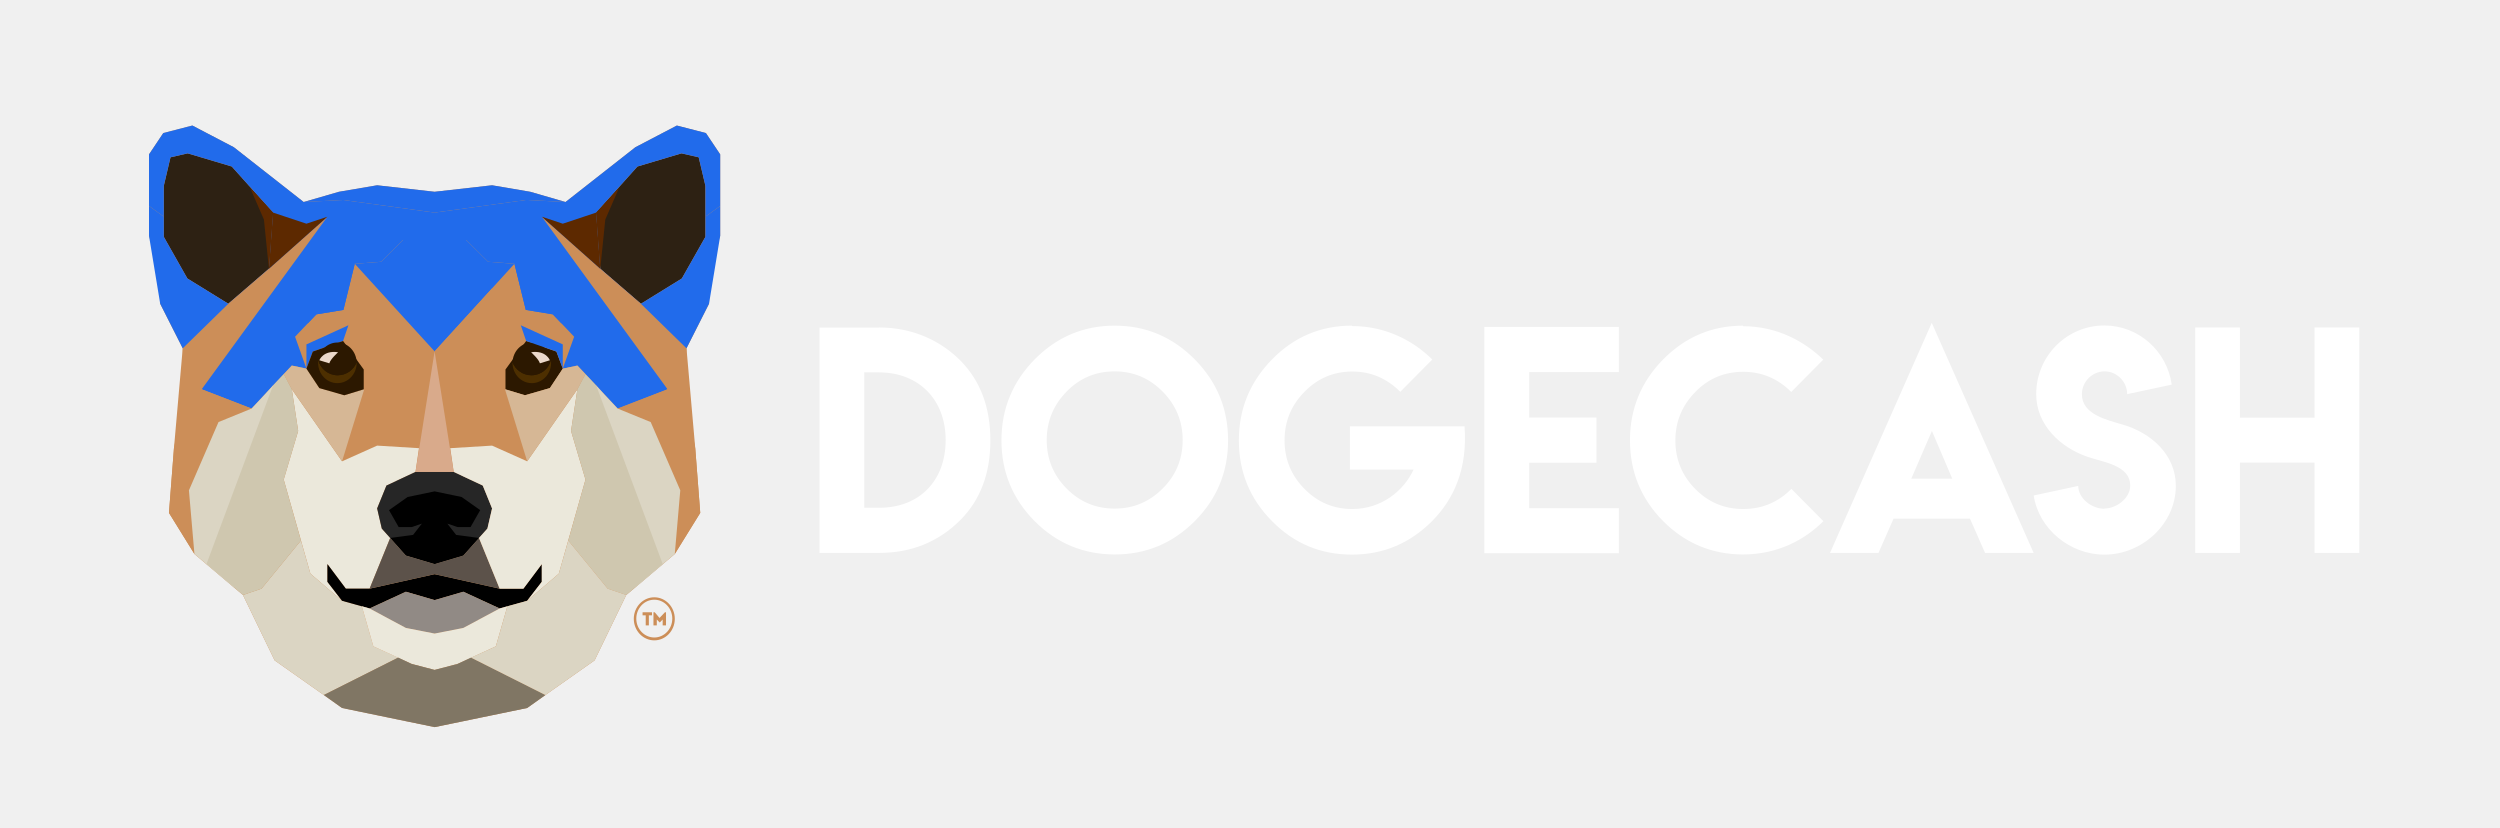
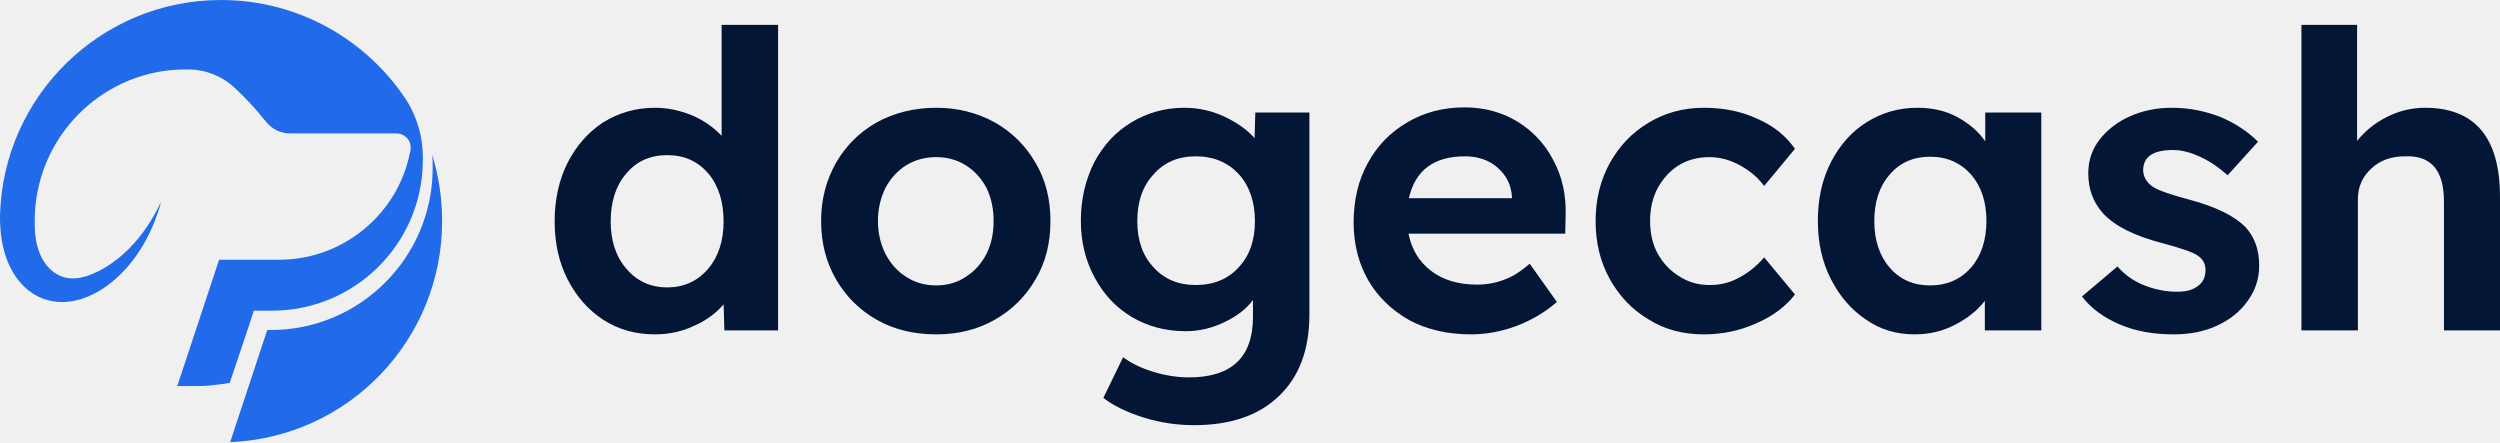
- <svg xmlns="http://www.w3.org/2000/svg" width="302px" height="100px" viewBox="0 0 302 100" version="1.1">
-   <g id="Page-1" stroke="none" stroke-width="1" fill="none" fill-rule="evenodd">
-     <g id="Group-5" transform="translate(0.824891, 0)">
-       <g id="Group-2-Copy-2" transform="translate(17.17511, 15)" fill-rule="nonzero">
-         <path d="M88.157,29.981 L86.401,29.981 L86.401,46.337 L88.208,46.337 C93.068,46.337 96.235,43.077 96.235,38.159 C96.235,33.285 93.013,29.982 88.157,29.982 L88.157,29.981 Z M88.174,24.558 C92.408,24.558 95.725,26.258 98.024,28.563 C100.433,31.007 101.637,34.219 101.637,38.202 C101.637,42.184 100.432,45.385 98.024,47.807 C95.371,50.465 92.087,51.794 88.174,51.794 L81,51.794 L81,24.575 L88.174,24.575 L88.174,24.558 Z M110.852,32.296 C109.245,33.941 108.443,35.895 108.443,38.16 C108.443,40.446 109.246,42.401 110.852,44.022 C112.446,45.632 114.38,46.439 116.655,46.439 C118.896,46.439 120.825,45.634 122.441,44.022 C124.058,42.412 124.866,40.457 124.866,38.159 C124.866,35.884 124.058,33.93 122.441,32.296 C120.835,30.674 118.907,29.863 116.654,29.863 C114.369,29.863 112.435,30.674 110.852,32.296 M126.321,28.411 C129.009,31.125 130.352,34.386 130.352,38.193 C130.352,42.012 129.009,45.267 126.321,47.959 C123.645,50.64 120.423,51.98 116.655,51.98 C112.875,51.97 109.653,50.629 106.988,47.959 C104.312,45.255 102.975,42.001 102.975,38.193 C102.975,34.397 104.313,31.136 106.988,28.41 C109.676,25.695 112.897,24.338 116.655,24.338 C120.412,24.338 123.634,25.695 126.321,28.41 M145.336,24.39 C149.498,24.39 152.816,26.241 155.019,28.427 L151.155,32.33 C149.517,30.697 147.588,29.88 145.37,29.88 C143.106,29.88 141.177,30.697 139.582,32.33 C137.978,33.952 137.174,35.906 137.174,38.193 C137.174,40.479 137.978,42.434 139.583,44.057 C141.166,45.677 143.095,46.489 145.37,46.489 C148.873,46.489 151.581,44.29 152.761,41.724 L145.068,41.724 L145.068,36.503 L158.916,36.503 C159.301,41.593 157.647,45.289 154.985,47.959 C152.298,50.651 149.076,51.997 145.319,51.997 C141.528,51.997 138.311,50.651 135.67,47.959 C132.993,45.278 131.655,42.023 131.655,38.193 C131.655,34.397 132.994,31.136 135.669,28.41 C138.323,25.695 141.539,24.338 145.318,24.338 L145.336,24.389 L145.336,24.39 Z M177.562,24.491 L177.562,29.948 L166.725,29.948 L166.725,35.439 L174.853,35.439 L174.853,40.897 L166.725,40.897 L166.725,46.388 L177.562,46.388 L177.562,51.828 L161.306,51.828 L161.306,24.491 L177.562,24.491 Z M192.564,51.981 C188.795,51.97 185.578,50.629 182.914,47.959 C180.238,45.255 178.9,42.001 178.9,38.192 C178.9,34.397 180.238,31.136 182.913,28.411 C185.601,25.696 188.817,24.339 192.563,24.339 L192.546,24.406 C196.709,24.406 200.019,26.274 202.247,28.444 L198.383,32.348 C196.756,30.725 194.82,29.914 192.58,29.914 C190.305,29.914 188.376,30.725 186.793,32.348 C185.188,33.991 184.385,35.946 184.385,38.21 C184.385,40.497 185.188,42.451 186.794,44.074 C188.388,45.684 190.316,46.489 192.58,46.489 C194.854,46.489 196.794,45.678 198.399,44.057 L202.264,47.958 C200.052,50.173 196.77,51.979 192.564,51.979 M217.833,42.823 L215.375,37.061 L212.882,42.823 L217.833,42.823 Z M215.357,24 L227.667,51.794 L221.797,51.794 L219.974,47.655 L210.742,47.655 L208.92,51.794 L203.065,51.794 L215.357,24 Z M236.182,46.433 C237.679,46.433 239.33,45.177 239.33,43.666 C239.33,41.178 236.027,40.832 234.163,40.18 C230.876,39.047 227.973,36.321 227.973,32.612 C227.973,28.019 231.66,24.318 236.207,24.318 C240.352,24.318 243.787,27.424 244.343,31.463 L238.963,32.612 C238.963,31.117 237.72,29.861 236.239,29.861 C234.735,29.861 233.492,31.117 233.492,32.628 C233.492,35.082 236.566,35.734 238.439,36.296 C241.84,37.288 244.841,39.906 244.841,43.698 C244.841,48.291 240.761,52 236.223,52 C232.053,52 228.283,48.911 227.67,44.855 L233.051,43.698 C233.051,45.218 234.686,46.458 236.207,46.458 L236.182,46.433 Z M252.584,24.558 L252.584,35.456 L261.599,35.456 L261.599,24.558 L267,24.558 L267,51.794 L261.599,51.794 L261.599,40.879 L252.584,40.879 L252.584,51.794 L247.182,51.794 L247.182,24.558 L252.584,24.558 Z" id="Shape" fill="#FFFFFF" />
-         <g id="grafana_icon-(1)">
-           <g id="Group">
-             <polygon id="Path" fill="#CC8E58" points="67.275 1.072 63.763 0.165 58.754 2.784 50.316 9.403 50.316 9.403 46.055 8.166 41.442 7.382 34.5 8.166 27.558 7.382 22.945 8.166 18.684 9.403 18.684 9.403 10.246 2.784 5.237 0.165 1.725 1.072 0 3.65 0 9.878 0 13.486 1.226 17.59 1.351 21.694 4.073 27.076 4.261 32.747 3.014 39.14 2.411 46.955 5.487 51.925 10.288 55.987 11.348 56.874 15.172 64.772 21.116 68.958 21.116 68.958 23.319 70.525 34.5 72.835 34.5 72.835 34.5 72.835 34.5 72.835 34.5 72.835 45.681 70.525 47.884 68.958 53.828 64.772 57.652 56.874 58.712 55.987 63.513 51.925 66.589 46.955 65.986 39.14 64.739 32.747 64.927 27.076 67.649 21.694 67.774 17.59 69 13.486 69 9.878 69 3.65" />
-             <polygon id="Path" fill="#CC8E58" points="48.778 22.972 45.515 22.436 44.143 16.868 34.5 27.447 27.558 19.838 27.558 19.838 24.857 16.868 23.485 22.436 20.222 22.972 17.645 25.674 19.017 29.53 19.786 27.468 23.443 26.189 25.937 29.633 26 32.025 26 32.025 23.319 40.727 21.989 47.574 28.972 40.315 32.609 39.14 34.5 27.447 36.391 39.14 40.028 40.315 47.011 47.574 45.681 40.727 43 32.025 43 32.025 43.063 29.633 45.557 26.189 49.214 27.468 49.983 29.53 51.355 25.674" />
-             <g id="Path">
-               <polygon fill="#2D2113" points="14.985 10.682 9.997 5.114 4.676 3.526 2.598 4.001 1.787 7.444 1.787 13.61 4.635 18.642 9.581 21.694 14.486 17.466" />
-               <polygon fill="#2C1800" points="34.5 26.189 33.232 13.961 34.5 14.167" />
-               <polygon fill="#216BEB" points="23.443 9.156 18.684 9.403 10.246 2.784 5.237 0.165 1.725 1.072 0 3.65 0 9.878 1.787 11.177 1.787 7.444 2.598 4.001 4.676 3.526 9.997 5.114 14.985 10.682 14.486 17.466 9.581 21.694 6.36 32.025 12.387 34.355 17.25 29.159 19.017 29.53 17.645 25.674 19.411 23.818 20.222 22.972 23.485 22.436 24.857 16.868 28.036 16.621 30.717 13.961 32.962 17.219 34.5 27.447 34.5 10.682" />
-               <polygon fill="#CC8E58" points="5.487 51.925 4.822 44.233 8.396 35.984 12.387 34.355 6.36 32.025 21.552 11.177 14.486 17.466 9.581 21.694 4.073 27.076 3.014 39.14 2.411 46.955" />
-               <polygon fill="#216BEB" points="19.495 21.941 24.857 16.868 23.485 22.436 20.222 22.972 19.141 24.106" />
-               <polygon fill="#EBE8DB" points="23.319 57.575 19.495 54.296 16.273 42.934 18.019 37.057 17.25 32.025 23.319 40.727 27.558 38.83 32.609 39.14 32.193 42.006 28.681 43.656 27.558 46.419 28.12 48.852 29.138 49.986 26.644 56.111 23.776 56.111 21.552 53.142 21.552 55.286" />
-               <polygon fill="#5D2900" points="14.486 17.466 14.985 10.682 19.017 12.022 21.552 11.177" />
-               <polygon fill="#5D2900" points="13.883 11.527 14.486 17.466 14.985 10.682 12.2 7.651" />
-               <polygon fill="#216BEB" points="4.073 27.076 1.351 21.694 0 13.486 0 9.878 1.787 11.177 1.787 13.61 4.635 18.642 9.581 21.694" />
-               <polygon fill="#216BEB" points="19.017 29.53 19.017 26.602 24.088 24.292 23.443 26.189 19.786 27.468" />
-               <polygon fill="#D6B795" points="23.589 32.747 20.575 31.881 19.017 29.53 17.25 29.159 16.273 30.19 17.25 32.025 18.248 33.448 23.319 40.727 26 32.025" />
-               <polygon fill="#DBD5C3" points="27.101 63.081 25.709 58.235 23.319 57.575 19.495 54.296 18.352 50.296 13.592 56.111 11.348 56.874 15.172 64.772 21.116 68.958 25.709 66.649 30.094 64.442" />
-             </g>
-             <polygon id="Path" fill="#2D2113" points="54.015 10.682 59.003 5.114 64.324 3.526 66.402 4.001 67.213 7.444 67.213 13.61 64.365 18.642 59.419 21.694 54.514 17.466" />
-             <g transform="translate(43.02108, 26.18927)" id="Path">
-               <polygon fill="#2C1800" points="0.042 5.836 0.042 3.444 2.536 0 6.193 1.279 6.962 3.341 5.404 5.692 2.39 6.558" />
-               <g transform="translate(0.831325, 0)">
-                 <g>
-                   <path d="M2.348,4.145 C3.492,4.145 4.448,3.361 4.697,2.31 C4.718,2.413 4.718,2.516 4.718,2.64 C4.718,4.001 3.679,5.094 2.39,5.094 C1.102,5.094 0.062,4.001 0.062,2.64 C0.062,2.619 0.062,2.598 0.062,2.578 C0.416,3.485 1.309,4.145 2.348,4.145 Z" fill="#4D2F00" />
-                   <path d="M2.348,4.145 C1.309,4.145 0.416,3.485 0.062,2.578 C0.104,1.258 1.122,0.186 2.39,0.186 C3.575,0.186 4.552,1.114 4.697,2.31 C4.448,3.361 3.492,4.145 2.348,4.145 Z" fill="#2C1800" />
-                 </g>
-                 <path d="M3.367,2.701 L4.572,2.33 C4.572,2.33 4.115,1.093 2.307,1.361 C2.307,1.382 3.221,2.165 3.367,2.701 Z" fill="#ECD9CB" />
-               </g>
-             </g>
-             <polygon id="Path" fill="#2C1800" points="34.5 26.189 35.768 13.961 34.5 14.167" />
-             <polygon id="Path" fill="#262626" points="40.319 43.656 36.807 42.006 34.5 42.006 34.5 42.006 32.193 42.006 28.681 43.656 27.558 46.419 28.12 48.852 31.029 52.11 34.5 53.142 34.5 53.142 34.5 53.142 34.5 53.142 34.5 53.142 37.971 52.11 40.88 48.852 41.442 46.419" />
-             <polygon id="Path" fill="#000000" points="36.038 48.254 37.264 48.667 38.844 48.667 40.008 46.625 37.763 45.037 34.5 44.357 34.5 44.357 34.5 44.357 34.5 44.357 34.5 44.357 31.237 45.037 28.992 46.625 30.156 48.667 31.736 48.667 32.962 48.254 31.902 49.615 29.138 49.986 31.029 52.11 34.5 53.142 34.5 53.142 34.5 53.142 34.5 53.142 34.5 53.142 37.971 52.11 39.862 49.986 37.098 49.615" />
-             <polygon id="Path" fill="#000000" points="45.224 56.111 42.356 56.111 34.5 54.358 34.5 54.358 34.5 54.358 34.5 54.358 34.5 54.358 26.644 56.111 23.776 56.111 21.552 53.142 21.552 55.286 23.319 57.575 26.644 58.503 31.029 56.482 34.5 57.493 34.5 57.493 34.5 57.493 34.5 57.493 34.5 57.493 37.971 56.482 42.356 58.503 45.681 57.575 47.448 55.286 47.448 53.142" />
-             <polygon id="Path" fill="#918A85" points="42.356 58.503 37.971 56.482 34.5 57.493 31.029 56.482 26.644 58.503 31.029 60.854 34.5 61.534 34.5 61.534 34.5 61.534 34.5 61.534 34.5 61.534 37.971 60.854" />
-             <polygon id="Path" fill="#5C524A" points="42.356 56.111 39.862 49.986 37.971 52.11 34.5 53.142 31.029 52.11 29.138 49.986 26.644 56.111 34.5 54.358" />
-             <polygon id="Path" fill="#EBE8DB" points="42.356 58.503 37.971 60.854 34.5 61.534 31.029 60.854 26.644 58.503 25.709 58.235 27.101 63.081 31.736 65.205 34.5 65.927 34.5 65.927 34.5 65.927 34.5 65.927 34.5 65.927 37.264 65.205 41.899 63.081 43.291 58.235" />
-             <polygon id="Path" fill="#216BEB" points="45.557 9.156 50.316 9.403 58.754 2.784 63.763 0.165 67.275 1.072 69 3.65 69 9.878 67.213 11.177 67.213 7.444 66.402 4.001 64.324 3.526 59.003 5.114 54.015 10.682 54.514 17.466 59.419 21.694 62.64 32.025 56.613 34.355 51.75 29.159 49.983 29.53 51.355 25.674 49.589 23.818 48.778 22.972 45.515 22.436 44.143 16.868 40.964 16.621 38.283 13.961 36.038 17.219 34.5 27.447 34.5 10.682" />
-             <polygon id="Path" fill="#CC8E58" points="63.513 51.925 64.178 44.233 60.604 35.984 56.613 34.355 62.64 32.025 47.448 11.177 54.514 17.466 59.419 21.694 64.927 27.076 65.986 39.14 66.589 46.955" />
-             <polygon id="Path" fill="#216BEB" points="50.316 9.403 46.055 8.166 41.442 7.382 34.5 8.166 27.558 7.382 22.945 8.166 18.684 9.403 23.443 9.156 34.5 10.682 34.5 10.682 34.5 10.682 34.5 10.682 34.5 10.682 45.557 9.156" />
-             <polygon id="Path" fill="#216BEB" points="49.505 21.941 44.143 16.868 45.515 22.436 48.778 22.972 49.859 24.106" />
-             <polygon id="Path" fill="#EBE8DB" points="45.681 57.575 49.505 54.296 52.727 42.934 50.981 37.057 51.75 32.025 45.681 40.727 41.442 38.83 36.391 39.14 36.807 42.006 40.319 43.656 41.442 46.419 40.88 48.852 39.862 49.986 42.356 56.111 45.224 56.111 47.448 53.142 47.448 55.286" />
-             <polygon id="Path" fill="#216BEB" points="34.5 27.447 44.143 16.868 40.964 16.621 38.283 13.961 38.781 11.837 34.5 10.682 34.5 10.682 34.5 10.682 34.5 10.682 34.5 10.682 30.219 11.837 30.717 13.961 28.036 16.621 24.857 16.868 34.5 27.447 34.5 27.447 34.5 27.447" />
-             <polygon id="Path" fill="#5D2900" points="54.514 17.466 54.015 10.682 49.983 12.022 47.448 11.177" />
-             <polygon id="Path" fill="#5D2900" points="55.117 11.527 54.514 17.466 54.015 10.682 56.8 7.651" />
-             <polygon id="Path" fill="#216BEB" points="64.927 27.076 67.649 21.694 69 13.486 69 9.878 67.213 11.177 67.213 13.61 64.365 18.642 59.419 21.694" />
-             <polygon id="Path" fill="#216BEB" points="49.983 29.53 49.983 26.602 44.912 24.292 45.557 26.189 49.214 27.468" />
-             <polygon id="Path" fill="#CC8E58" points="39.966 30.004 41.442 19.838 34.5 27.447" />
-             <polygon id="Path" fill="#807664" points="47.884 68.958 38.906 64.442 37.264 65.205 34.5 65.927 31.736 65.205 30.094 64.442 21.116 68.958 23.319 70.525 34.5 72.835 34.5 72.835 34.5 72.835 34.5 72.835 34.5 72.835 45.681 70.525" />
-             <g transform="translate(4.78012, 31.55085)" fill="#DBD5C3" id="Path">
-               <polygon points="9.228 1.072 7.607 2.805 3.616 4.434 0.042 12.682 0.707 20.374 5.508 24.436 5.508 19.199 7.149 14.518 10.433 8.455 10.205 0" />
-               <polygon points="55.823 4.434 51.833 2.805 50.212 1.072 49.235 0 49.007 8.455 52.29 14.518 53.932 19.199 53.932 24.436 58.733 20.374 59.398 12.682" />
-             </g>
-             <polygon id="Path" fill="#D6B795" points="51.75 29.159 49.983 29.53 48.425 31.881 45.411 32.747 43 32.025 45.681 40.727 50.752 33.448 51.75 32.025 52.727 30.19" />
-             <polygon id="Path" fill="#CFC7AF" points="54.015 31.551 52.727 30.19 51.75 32.025 50.981 37.057 52.727 42.934 50.648 50.296 55.408 56.111 57.652 56.874 62.058 53.142" />
-             <polygon id="Path" fill="#DBD5C3" points="55.408 56.111 50.648 50.296 49.505 54.296 45.681 57.575 43.291 58.235 41.899 63.081 38.906 64.442 43.291 66.649 47.884 68.958 53.828 64.772 57.652 56.874" />
-             <polygon id="Path" fill="#CFC7AF" points="14.985 31.551 16.273 30.19 17.25 32.025 18.019 37.057 16.273 42.934 18.352 50.296 13.592 56.111 11.348 56.874 6.942 53.142" />
-             <g transform="translate(18.91265, 26.18927)" id="Path">
-               <polygon fill="#2C1800" points="7.025 5.836 7.025 3.444 4.531 0 0.873 1.279 0.104 3.341 1.663 5.692 4.676 6.558" />
-               <g transform="translate(1.454819, 0)">
-                 <g>
-                   <path d="M2.432,4.145 C1.289,4.145 0.333,3.361 0.083,2.31 C0.062,2.413 0.062,2.516 0.062,2.64 C0.062,4.001 1.102,5.094 2.39,5.094 C3.679,5.094 4.718,4.001 4.718,2.64 C4.718,2.619 4.718,2.598 4.718,2.578 C4.364,3.485 3.471,4.145 2.432,4.145 Z" fill="#4D2F00" />
-                   <path d="M2.432,4.145 C3.471,4.145 4.364,3.485 4.718,2.578 C4.676,1.258 3.658,0.186 2.39,0.186 C1.205,0.186 0.229,1.114 0.083,2.31 C0.333,3.361 1.289,4.145 2.432,4.145 Z" fill="#2C1800" />
-                 </g>
-                 <path d="M1.413,2.701 L0.208,2.33 C0.208,2.33 0.665,1.093 2.473,1.361 C2.473,1.382 1.559,2.165 1.413,2.701 Z" fill="#ECD9CB" />
-               </g>
-             </g>
-             <polygon id="Path" fill="#D9AA8B" points="34.5 27.447 34.5 27.447 32.193 42.006 34.5 42.006 34.5 42.006 36.807 42.006" />
-           </g>
-           <g id="Group" transform="translate(58.38461, 57.07273)" fill="#CC8E58">
-             <g transform="translate(1.010989, 1.858182)" id="Path">
-               <path d="M0.227,0.398 C0.227,0.265 0.227,0.159 0.227,0.027 L1.365,0.027 C1.365,0.159 1.365,0.265 1.365,0.398 L0.986,0.398 L0.986,1.619 C0.859,1.619 0.733,1.619 0.607,1.619 L0.607,0.398 L0.227,0.398 Z" />
-               <path d="M2.932,0.027 L3.058,0.027 L3.058,1.619 C2.932,1.619 2.805,1.619 2.654,1.619 L2.654,0.903 L2.325,1.248 L2.275,1.248 L1.946,0.903 L1.946,1.619 C1.82,1.619 1.693,1.619 1.542,1.619 L1.542,0.027 L1.693,0.027 L2.275,0.717 L2.932,0.027 Z" />
-             </g>
-             <path d="M2.654,5.283 C1.289,5.283 0.177,4.115 0.177,2.681 C0.177,1.248 1.289,0.08 2.654,0.08 C4.019,0.08 5.131,1.248 5.131,2.681 C5.131,4.115 4.019,5.283 2.654,5.283 Z M2.654,0.372 C1.441,0.372 0.48,1.407 0.48,2.655 C0.48,3.929 1.466,4.937 2.654,4.937 C3.867,4.937 4.827,3.902 4.827,2.655 C4.827,1.407 3.867,0.372 2.654,0.372 Z" id="Shape" />
-           </g>
-         </g>
-       </g>
-       <rect id="Rectangle" x="0.175" y="0" width="300" height="100" />
+ <svg xmlns="http://www.w3.org/2000/svg" xml:space="preserve" width="6.333in" height="1.12in" version="1.1" style="shape-rendering:geometricPrecision; text-rendering:geometricPrecision; image-rendering:optimizeQuality; fill-rule:evenodd; clip-rule:evenodd" viewBox="0 0 6333 1120">
+   <defs>
+     <style type="text/css">
+    
+     .fil1 {fill:#216BEB}
+     .fil0 {fill:#041636;fill-rule:nonzero}
+    
+   </style>
+   </defs>
+   <g id="Layer_x0020_1">
+     <g id="_544187648">
+       <path class="fil0" d="M1659 847c-49,0 -92,-12 -131,-37 -38,-25 -68,-59 -90,-102 -22,-43 -33,-92 -33,-147 0,-56 11,-105 33,-149 22,-43 52,-77 90,-102 39,-24 82,-37 131,-37 33,0 65,7 96,20 30,13 54,31 73,51l0 -281 143 0 0 774 -136 0 -2 -66c-18,21 -42,40 -74,54 -31,15 -65,22 -100,22zm31 -119c43,0 77,-16 104,-47 26,-31 39,-71 39,-120 0,-50 -13,-91 -39,-122 -27,-31 -61,-46 -104,-46 -42,0 -77,15 -103,46 -27,31 -40,72 -40,122 0,49 13,89 40,120 26,31 61,47 103,47zm682 119c-57,0 -107,-12 -151,-37 -44,-25 -78,-59 -103,-102 -25,-43 -38,-93 -38,-148 0,-55 13,-104 38,-148 25,-43 59,-77 103,-102 44,-24 94,-37 151,-37 55,0 104,13 148,37 44,25 78,59 103,102 26,44 38,93 38,148 0,55 -12,105 -38,148 -25,43 -59,77 -103,102 -44,25 -93,37 -148,37zm0 -124c27,0 53,-7 75,-22 22,-14 39,-33 52,-58 12,-24 18,-52 18,-83 0,-32 -6,-59 -18,-84 -13,-24 -30,-43 -52,-57 -22,-14 -48,-21 -75,-21 -29,0 -54,7 -77,21 -22,14 -39,33 -52,57 -12,25 -19,52 -19,84 0,31 7,59 19,83 13,25 30,44 52,58 23,15 48,22 77,22zm653 354c-43,0 -85,-6 -127,-19 -42,-13 -77,-30 -103,-50l50 -103c22,16 47,28 77,37 29,9 60,14 90,14 108,0 162,-51 162,-153l0 -43c-17,23 -41,41 -72,56 -31,15 -64,23 -98,23 -51,0 -96,-12 -137,-36 -40,-24 -71,-57 -94,-100 -23,-42 -35,-90 -35,-144 0,-55 12,-104 34,-148 23,-43 54,-77 94,-101 40,-24 84,-37 134,-37 37,0 71,8 103,23 31,15 57,33 75,54l2 -65 137 0 0 511c0,90 -26,159 -78,208 -51,49 -123,73 -214,73zm4 -355c45,0 82,-15 109,-45 28,-30 41,-69 41,-117 0,-49 -14,-89 -41,-119 -28,-30 -64,-45 -109,-45 -44,0 -80,15 -107,46 -28,30 -41,70 -41,118 0,48 13,87 41,117 27,30 63,45 107,45zm697 125c-59,0 -111,-12 -156,-36 -44,-25 -79,-58 -104,-101 -24,-42 -37,-91 -37,-146 0,-57 12,-108 36,-151 24,-44 57,-78 100,-103 42,-25 90,-38 145,-38 50,0 94,12 134,36 39,24 70,57 91,98 22,41 33,88 31,141l-1 45 -397 0c8,40 27,71 57,94 30,23 69,35 116,35 25,0 47,-4 68,-12 21,-7 43,-21 66,-41l69 97c-30,26 -64,46 -103,61 -38,14 -77,21 -115,21zm-15 -451c-78,0 -126,35 -142,106l261 0 0 -4c-2,-30 -14,-54 -37,-74 -22,-19 -50,-28 -82,-28zm605 451c-52,0 -99,-12 -140,-38 -42,-25 -74,-59 -98,-102 -24,-43 -36,-92 -36,-147 0,-55 12,-103 36,-147 24,-43 56,-77 98,-102 41,-25 88,-38 140,-38 50,0 95,9 136,28 41,18 72,43 95,76l-78 94c-15,-20 -35,-38 -61,-52 -25,-14 -52,-21 -78,-21 -29,0 -55,7 -78,21 -22,14 -40,34 -53,58 -13,25 -19,52 -19,83 0,30 6,58 19,82 14,25 32,44 55,58 23,15 48,22 77,22 27,0 52,-6 75,-19 23,-12 44,-29 63,-51l78 94c-23,30 -56,55 -98,73 -42,19 -86,28 -133,28zm534 0c-46,0 -87,-12 -124,-38 -37,-25 -66,-59 -88,-102 -22,-43 -33,-92 -33,-147 0,-57 11,-106 33,-149 22,-43 52,-77 90,-101 38,-24 81,-37 129,-37 39,0 73,8 102,24 29,16 53,36 70,61l0 -73 142 0 0 552 -143 0 0 -75c-19,25 -45,45 -76,61 -31,16 -65,24 -102,24zm39 -124c43,0 77,-15 104,-45 26,-30 39,-70 39,-118 0,-49 -13,-88 -39,-118 -27,-30 -61,-45 -104,-45 -42,0 -76,15 -102,45 -26,30 -39,69 -39,118 0,48 13,88 39,118 26,30 60,45 102,45zm617 124c-51,0 -96,-8 -136,-25 -40,-17 -72,-40 -96,-71l90 -76c20,23 44,39 71,49 26,10 53,15 80,15 22,0 39,-4 52,-14 14,-10 20,-23 20,-41 0,-15 -6,-27 -19,-36 -12,-9 -42,-19 -90,-32 -70,-18 -120,-43 -149,-74 -26,-28 -39,-62 -39,-103 0,-33 10,-62 30,-87 19,-24 45,-44 77,-58 32,-14 67,-21 104,-21 44,0 84,8 123,23 38,16 70,37 96,63l-77 85c-20,-18 -42,-34 -68,-46 -25,-12 -49,-18 -70,-18 -51,0 -76,17 -76,52 1,17 9,30 23,40 14,10 46,21 95,34 67,18 113,41 141,69 23,25 35,57 35,98 0,33 -10,63 -29,89 -19,27 -45,48 -78,63 -32,15 -69,22 -110,22zm324 -10l0 -774 141 0 0 294c19,-24 43,-44 74,-60 31,-16 64,-24 98,-24 127,0 190,76 190,226l0 338 -142 0 0 -327c0,-79 -33,-117 -99,-114 -34,0 -63,10 -85,31 -23,21 -34,47 -34,77l0 333 -143 0z" />
+       <path class="fil1" d="M560 0c197,0 371,102 471,256 15,24 26,52 33,80 6,25 8,53 7,79 -5,206 -174,372 -382,372 0,0 -1,0 -2,0l0 0 -44 0 -6 18 0 0 0 1 0 0 -55 164c-18,3 -36,5 -54,7 -12,1 -25,1 -37,1l-42 0 106 -320c49,0 99,0 148,0 2,0 5,0 8,0 161,-2 296,-117 327,-269 2,-7 3,-13 2,-20 -2,-17 -17,-31 -35,-31l0 0 -16 0 -188 0 -66 0 0 0c-25,0 -48,-12 -62,-31 -1,0 -1,-1 -2,-2 -23,-29 -49,-57 -77,-83 -3,-2 -5,-5 -8,-7 -28,-23 -65,-38 -104,-39 -5,0 -10,0 -15,0 -13,0 -26,1 -38,2 -192,21 -341,184 -341,381 0,14 0,28 2,41 6,47 28,84 63,99 19,8 39,8 60,2 1,0 3,-1 5,-1 75,-25 145,-92 190,-189l0 0c-4,17 -10,33 -16,49 -58,149 -187,236 -287,195 -62,-26 -99,-94 -104,-178 -1,-10 -1,-20 -1,-30 7,-303 255,-547 560,-547zm535 392c16,53 25,109 25,168 0,302 -238,548 -537,560l94 -284 0 0c3,0 6,0 9,0 226,0 410,-184 410,-410 0,-12 0,-23 -1,-34l0 0z" />
    </g>
  </g>
</svg>
